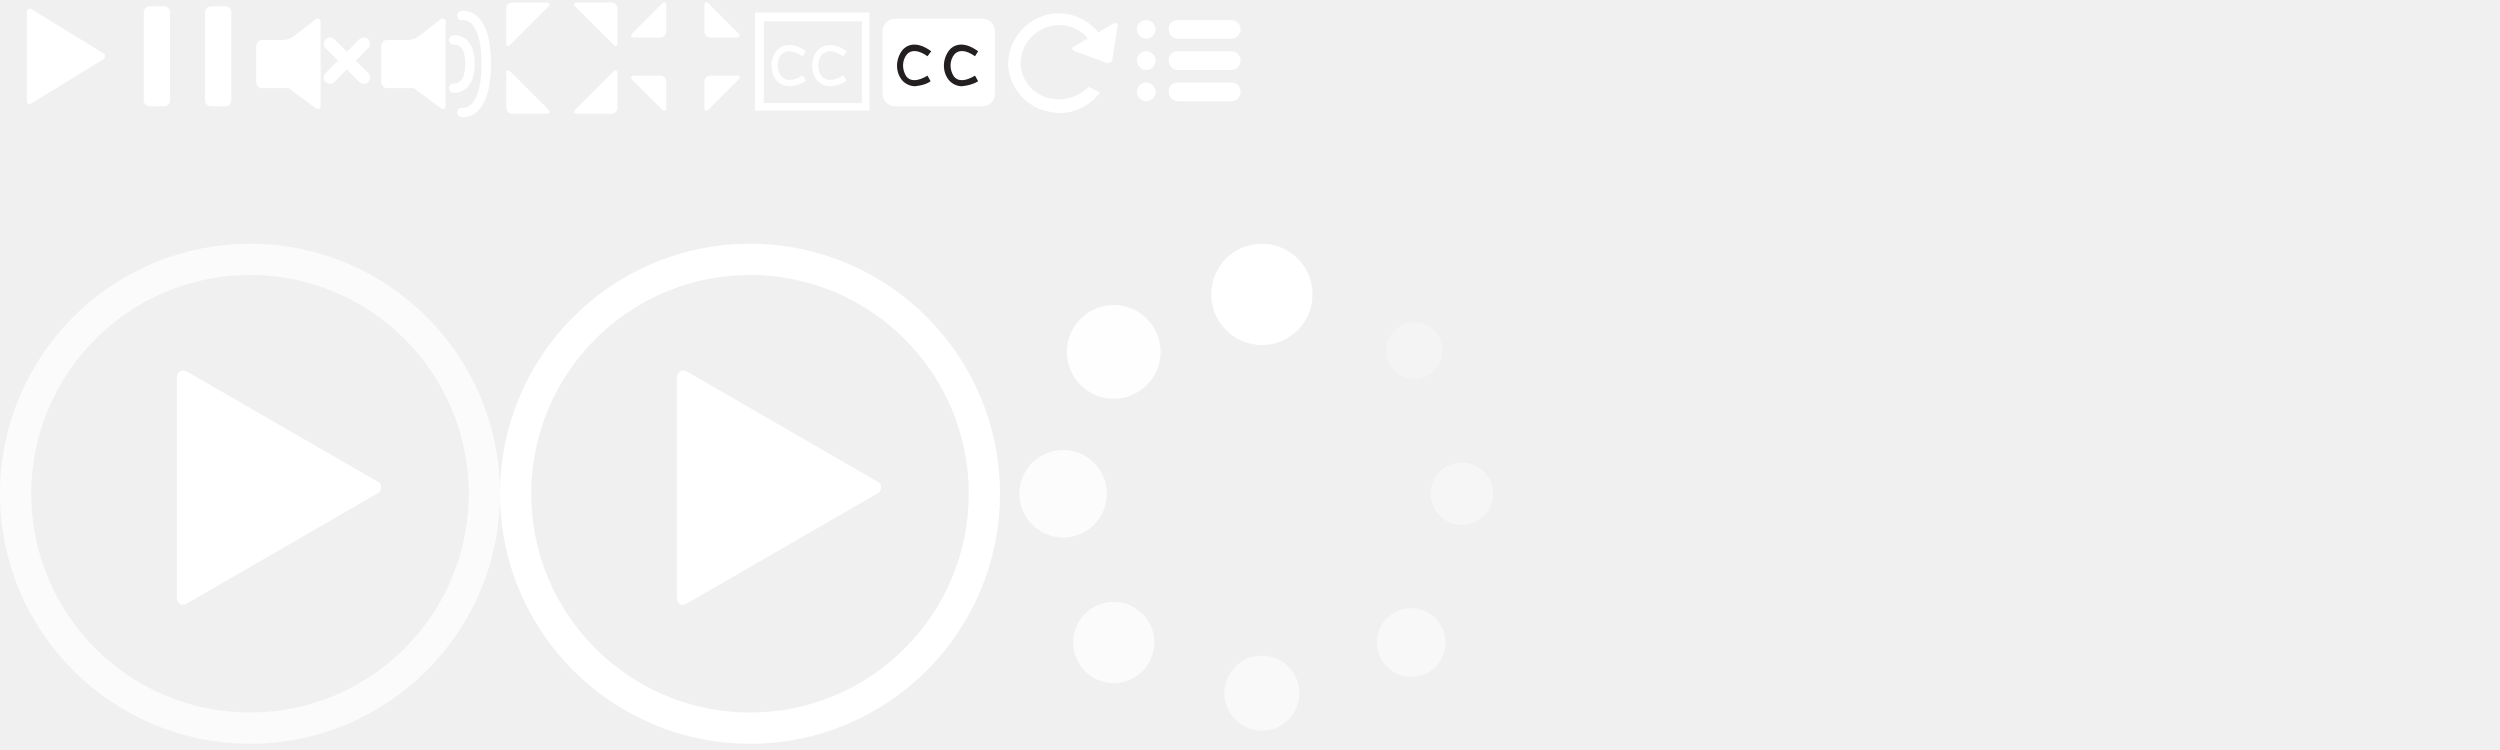
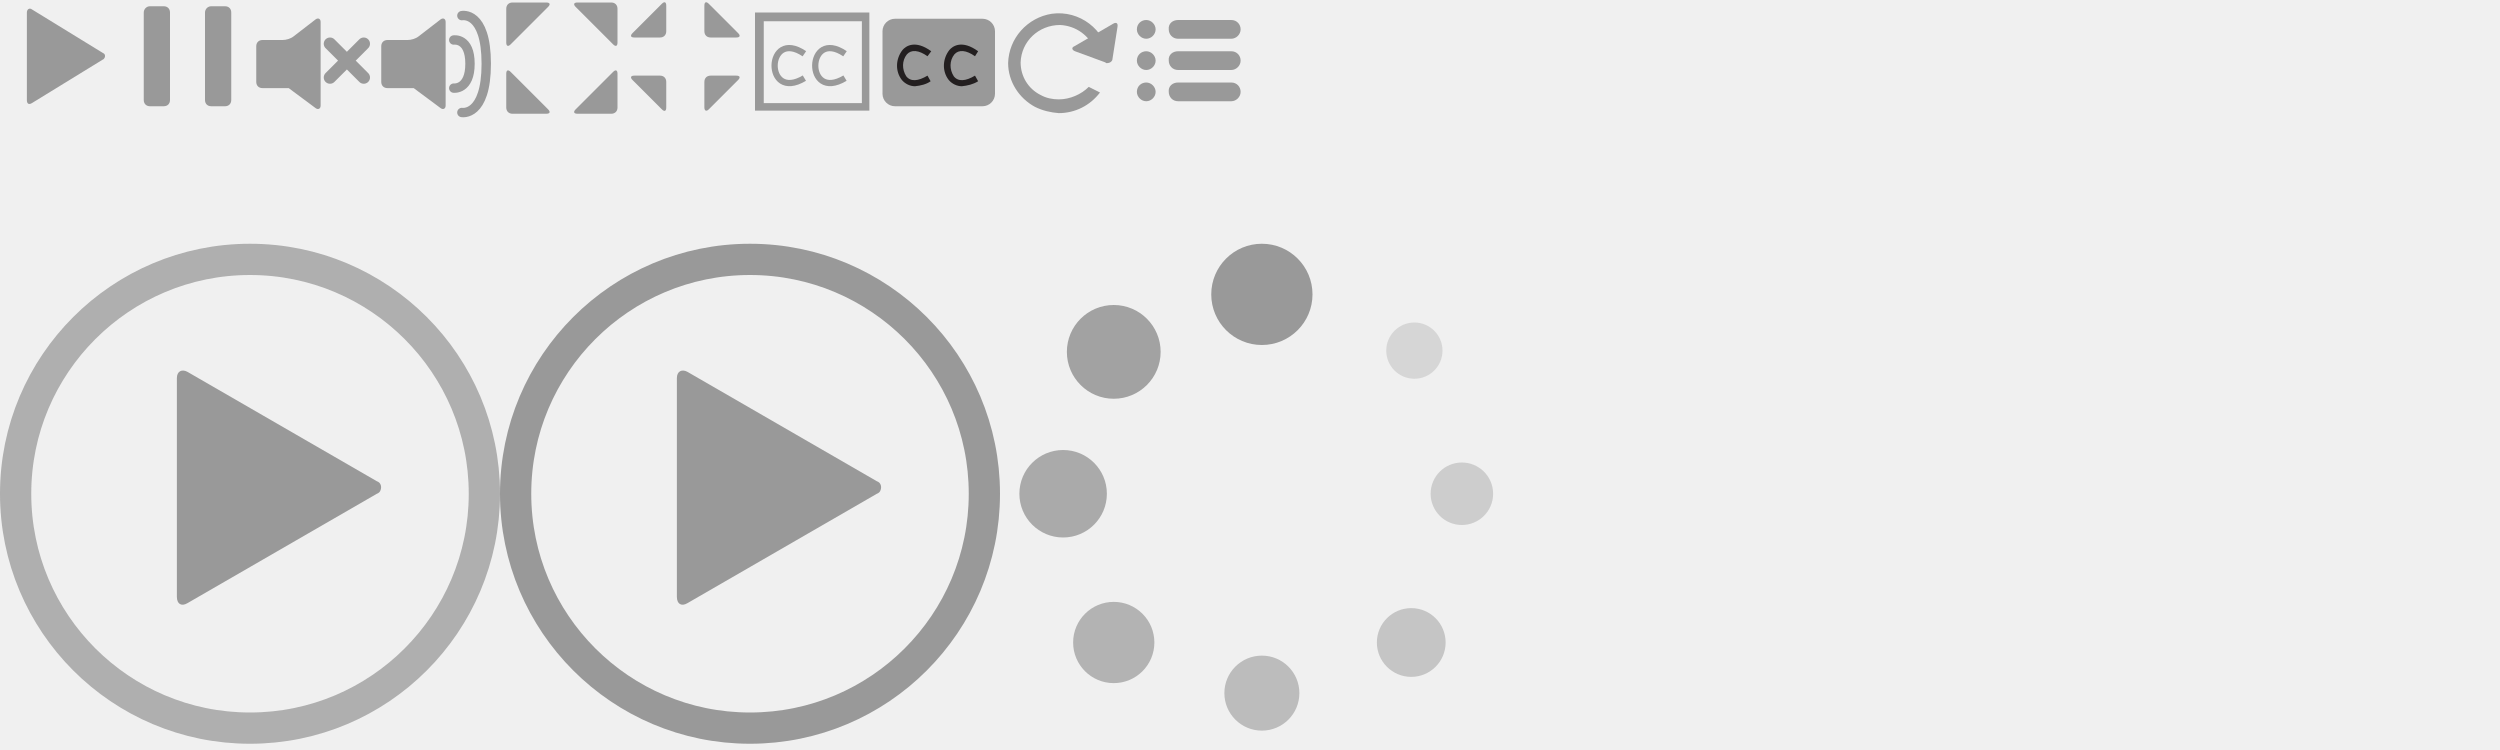
<svg xmlns="http://www.w3.org/2000/svg" width="400" height="120" viewBox="0 0 400 120">
-   <style>.st0{fill:#FFFFFF;width:16px;height:16px} .st1{fill:none;stroke:#FFFFFF;stroke-width:1.5;stroke-linecap:round;} .st2{fill:none;stroke:#FFFFFF;stroke-width:2;stroke-linecap:round;} .st3{fill:none;stroke:#FFFFFF;} .st4{fill:#231F20;} .st5{opacity:0.75;fill:none;stroke:#FFFFFF;stroke-width:5;enable-background:new;} .st6{fill:none;stroke:#FFFFFF;stroke-width:5;} .st7{opacity:0.4;fill:#FFFFFF;enable-background:new;} .st8{opacity:0.6;fill:#FFFFFF;enable-background:new;} .st9{opacity:0.8;fill:#FFFFFF;enable-background:new;} .st10{opacity:0.9;fill:#FFFFFF;enable-background:new;} .st11{opacity:0.3;fill:#FFFFFF;enable-background:new;} .st12{opacity:0.5;fill:#FFFFFF;enable-background:new;} .st13{opacity:0.7;fill:#FFFFFF;enable-background:new;}</style>
+   <style>.st0{fill:#999999;width:16px;height:16px} .st1{fill:none;stroke:#999999;stroke-width:1.5;stroke-linecap:round;} .st2{fill:none;stroke:#999999;stroke-width:2;stroke-linecap:round;} .st3{fill:none;stroke:#999999;} .st4{fill:#231F20;} .st5{opacity:0.75;fill:none;stroke:#999999;stroke-width:5;enable-background:new;} .st6{fill:none;stroke:#999999;stroke-width:5;} .st7{opacity:0.4;fill:#999999;enable-background:new;} .st8{opacity:0.6;fill:#999999;enable-background:new;} .st9{opacity:0.8;fill:#999999;enable-background:new;} .st10{opacity:0.9;fill:#999999;enable-background:new;} .st11{opacity:0.3;fill:#999999;enable-background:new;} .st12{opacity:0.5;fill:#999999;enable-background:new;} .st13{opacity:0.7;fill:#999999;enable-background:new;}</style>
  <path class="st0" d="M16.5 8.5c.3.1.4.5.2.8-.1.1-.1.2-.2.2l-11.4 7c-.5.3-.8.1-.8-.5V2c0-.5.4-.8.8-.5l11.4 7z" />
  <path class="st0" d="M24 1h2.2c.6 0 1 .4 1 1v14c0 .6-.4 1-1 1H24c-.6 0-1-.4-1-1V2c0-.5.4-1 1-1zm9.8 0H36c.6 0 1 .4 1 1v14c0 .6-.4 1-1 1h-2.2c-.6 0-1-.4-1-1V2c0-.5.4-1 1-1z" />
  <path class="st0" d="M81 1.4c0-.6.4-1 1-1h5.4c.6 0 .7.3.3.7l-6 6c-.4.4-.7.3-.7-.3V1.4zm0 15.8c0 .6.4 1 1 1h5.4c.6 0 .7-.3.3-.7l-6-6c-.4-.4-.7-.3-.7.3v5.4zM98.8 1.4c0-.6-.4-1-1-1h-5.4c-.6 0-.7.3-.3.7l6 6c.4.4.7.3.7-.3V1.4zm0 15.8c0 .6-.4 1-1 1h-5.4c-.6 0-.7-.3-.3-.7l6-6c.4-.4.7-.3.7.3v5.4z" />
  <path class="st0" d="M112.7 5c0 .6.4 1 1 1h4.1c.6 0 .7-.3.3-.7L113.4.6c-.4-.4-.7-.3-.7.3V5zm-7.1 1c.6 0 1-.4 1-1V.9c0-.6-.3-.7-.7-.3l-4.7 4.7c-.4.4-.3.7.3.7h4.1zm1 7.1c0-.6-.4-1-1-1h-4.1c-.6 0-.7.3-.3.7l4.7 4.7c.4.4.7.3.7-.3v-4.1zm7.1-1c-.6 0-1 .4-1 1v4.1c0 .5.3.7.7.3l4.7-4.7c.4-.4.3-.7-.3-.7h-4.1z" />
  <path class="st0" d="M67 5.8c-.5.4-1.2.6-1.8.6H62c-.6 0-1 .4-1 1v5.7c0 .6.4 1 1 1h4.2c.3.2.5.4.8.6l3.5 2.6c.4.3.8.1.8-.4V3.5c0-.5-.4-.7-.8-.4L67 5.8z" />
  <path class="st1" d="M73.9 2.5s3.9-.8 3.9 7.7-3.9 7.8-3.9 7.8" />
  <path class="st1" d="M72.6 6.4s2.6-.4 2.6 3.8-2.6 3.9-2.6 3.9" />
  <path class="st0" d="M47 5.8c-.5.4-1.2.6-1.8.6H42c-.6 0-1 .4-1 1v5.7c0 .6.4 1 1 1h4.2c.3.2.5.4.8.6l3.5 2.6c.4.3.8.1.8-.4V3.5c0-.5-.4-.7-.8-.4L47 5.8z" />
  <path class="st2" d="M52.8 7l5.4 5.4m-5.4 0L58.2 7" />
  <path class="st3" d="M128.7 8.6c-6.2-4.2-6.5 7.8 0 3.9m6.5-3.9c-6.2-4.2-6.5 7.8 0 3.9" />
  <path class="st0" d="M122.2 3.4h15.7v13.1h-15.7V3.4zM120.8 2v15.7h18.3V2h-18.3z" />
  <path class="st0" d="M143.2 3h14c1.1 0 2 .9 2 2v10c0 1.1-.9 2-2 2h-14c-1.1 0-2-.9-2-2V5c0-1.1.9-2 2-2z" />
  <path class="st4" d="M146.4 13.8c-.8 0-1.6-.4-2.1-1-1.1-1.4-1-3.4.1-4.8.5-.6 2-1.7 4.6.2l-.6.8c-1.4-1-2.6-1.1-3.3-.3-.8 1-.8 2.4-.1 3.5.7.9 1.9.8 3.4-.1l.5.9c-.7.5-1.6.7-2.5.8zm7.5 0c-.8 0-1.6-.4-2.1-1-1.1-1.4-1-3.4.1-4.8.5-.6 2-1.7 4.6.2l-.5.8c-1.4-1-2.6-1.1-3.3-.3-.8 1-.8 2.4-.1 3.5.7.9 1.9.8 3.4-.1l.5.9c-.8.5-1.7.7-2.6.8z" />
  <path class="st0" d="M60.3 77c.6.2.8.8.6 1.4-.1.3-.3.5-.6.6L30 96.5c-1 .6-1.7.1-1.7-1v-35c0-1.1.8-1.5 1.7-1L60.3 77z" />
  <path class="st5" d="M2.5 79c0-20.7 16.8-37.5 37.5-37.5S77.5 58.3 77.5 79 60.7 116.5 40 116.5 2.5 99.7 2.5 79z" />
  <path class="st0" d="M140.3 77c.6.2.8.8.6 1.4-.1.3-.3.5-.6.6L110 96.5c-1 .6-1.7.1-1.7-1v-35c0-1.1.8-1.5 1.7-1L140.3 77z" />
  <path class="st6" d="M82.5 79c0-20.7 16.8-37.5 37.5-37.5s37.5 16.8 37.5 37.5-16.8 37.5-37.5 37.5S82.5 99.7 82.5 79z" />
  <circle class="st0" cx="201.9" cy="47.1" r="8.1" />
  <circle class="st7" cx="233.9" cy="79" r="5" />
  <circle class="st8" cx="201.9" cy="110.9" r="6" />
  <circle class="st9" cx="170.1" cy="79" r="7" />
  <circle class="st10" cx="178.2" cy="56.3" r="7.5" />
  <circle class="st11" cx="226.3" cy="56.1" r="4.5" />
  <circle class="st12" cx="225.8" cy="102.8" r="5.5" />
  <circle class="st13" cx="178.2" cy="102.8" r="6.5" />
  <path class="st0" d="M178 9.4c0 .4-.4.7-.9.7-.1 0-.2 0-.2-.1L172 8.2c-.5-.2-.6-.6-.1-.8l6.2-3.6c.5-.3.8-.1.7.5l-.8 5.1z" />
  <path class="st0" d="M169.4 15.9c-1 0-2-.2-2.9-.7-2-1-3.2-3-3.2-5.2.1-3.4 2.9-6 6.3-6 2.5.1 4.8 1.7 5.6 4.1l.1-.1 2.1 1.1c-.6-4.4-4.7-7.5-9.1-6.9-3.9.6-6.9 3.9-7 7.9 0 2.9 1.7 5.6 4.3 7 1.2.6 2.5.9 3.8 1 2.6 0 5-1.2 6.6-3.3l-1.8-.9c-1.2 1.2-3 2-4.8 2z" />
  <path class="st0" d="M183.4 3.2c.8 0 1.5.7 1.5 1.5s-.7 1.5-1.5 1.5-1.5-.7-1.5-1.5c0-.9.7-1.5 1.5-1.5zm5.1 0h8.5c.9 0 1.5.7 1.5 1.5s-.7 1.5-1.5 1.5h-8.5c-.9 0-1.5-.7-1.5-1.5-.1-.9.6-1.5 1.5-1.5zm-5.1 5c.8 0 1.5.7 1.5 1.5s-.7 1.5-1.5 1.5-1.5-.7-1.5-1.5c0-.9.7-1.5 1.5-1.5zm5.1 0h8.5c.9 0 1.5.7 1.5 1.5s-.7 1.5-1.5 1.5h-8.5c-.9 0-1.5-.7-1.5-1.5-.1-.9.6-1.5 1.5-1.5zm-5.1 5c.8 0 1.5.7 1.5 1.5s-.7 1.5-1.5 1.5-1.5-.7-1.5-1.5c0-.9.7-1.5 1.5-1.5zm5.1 0h8.5c.9 0 1.5.7 1.5 1.5s-.7 1.5-1.5 1.5h-8.5c-.9 0-1.5-.7-1.5-1.5-.1-.9.6-1.5 1.5-1.5z" />
</svg>
